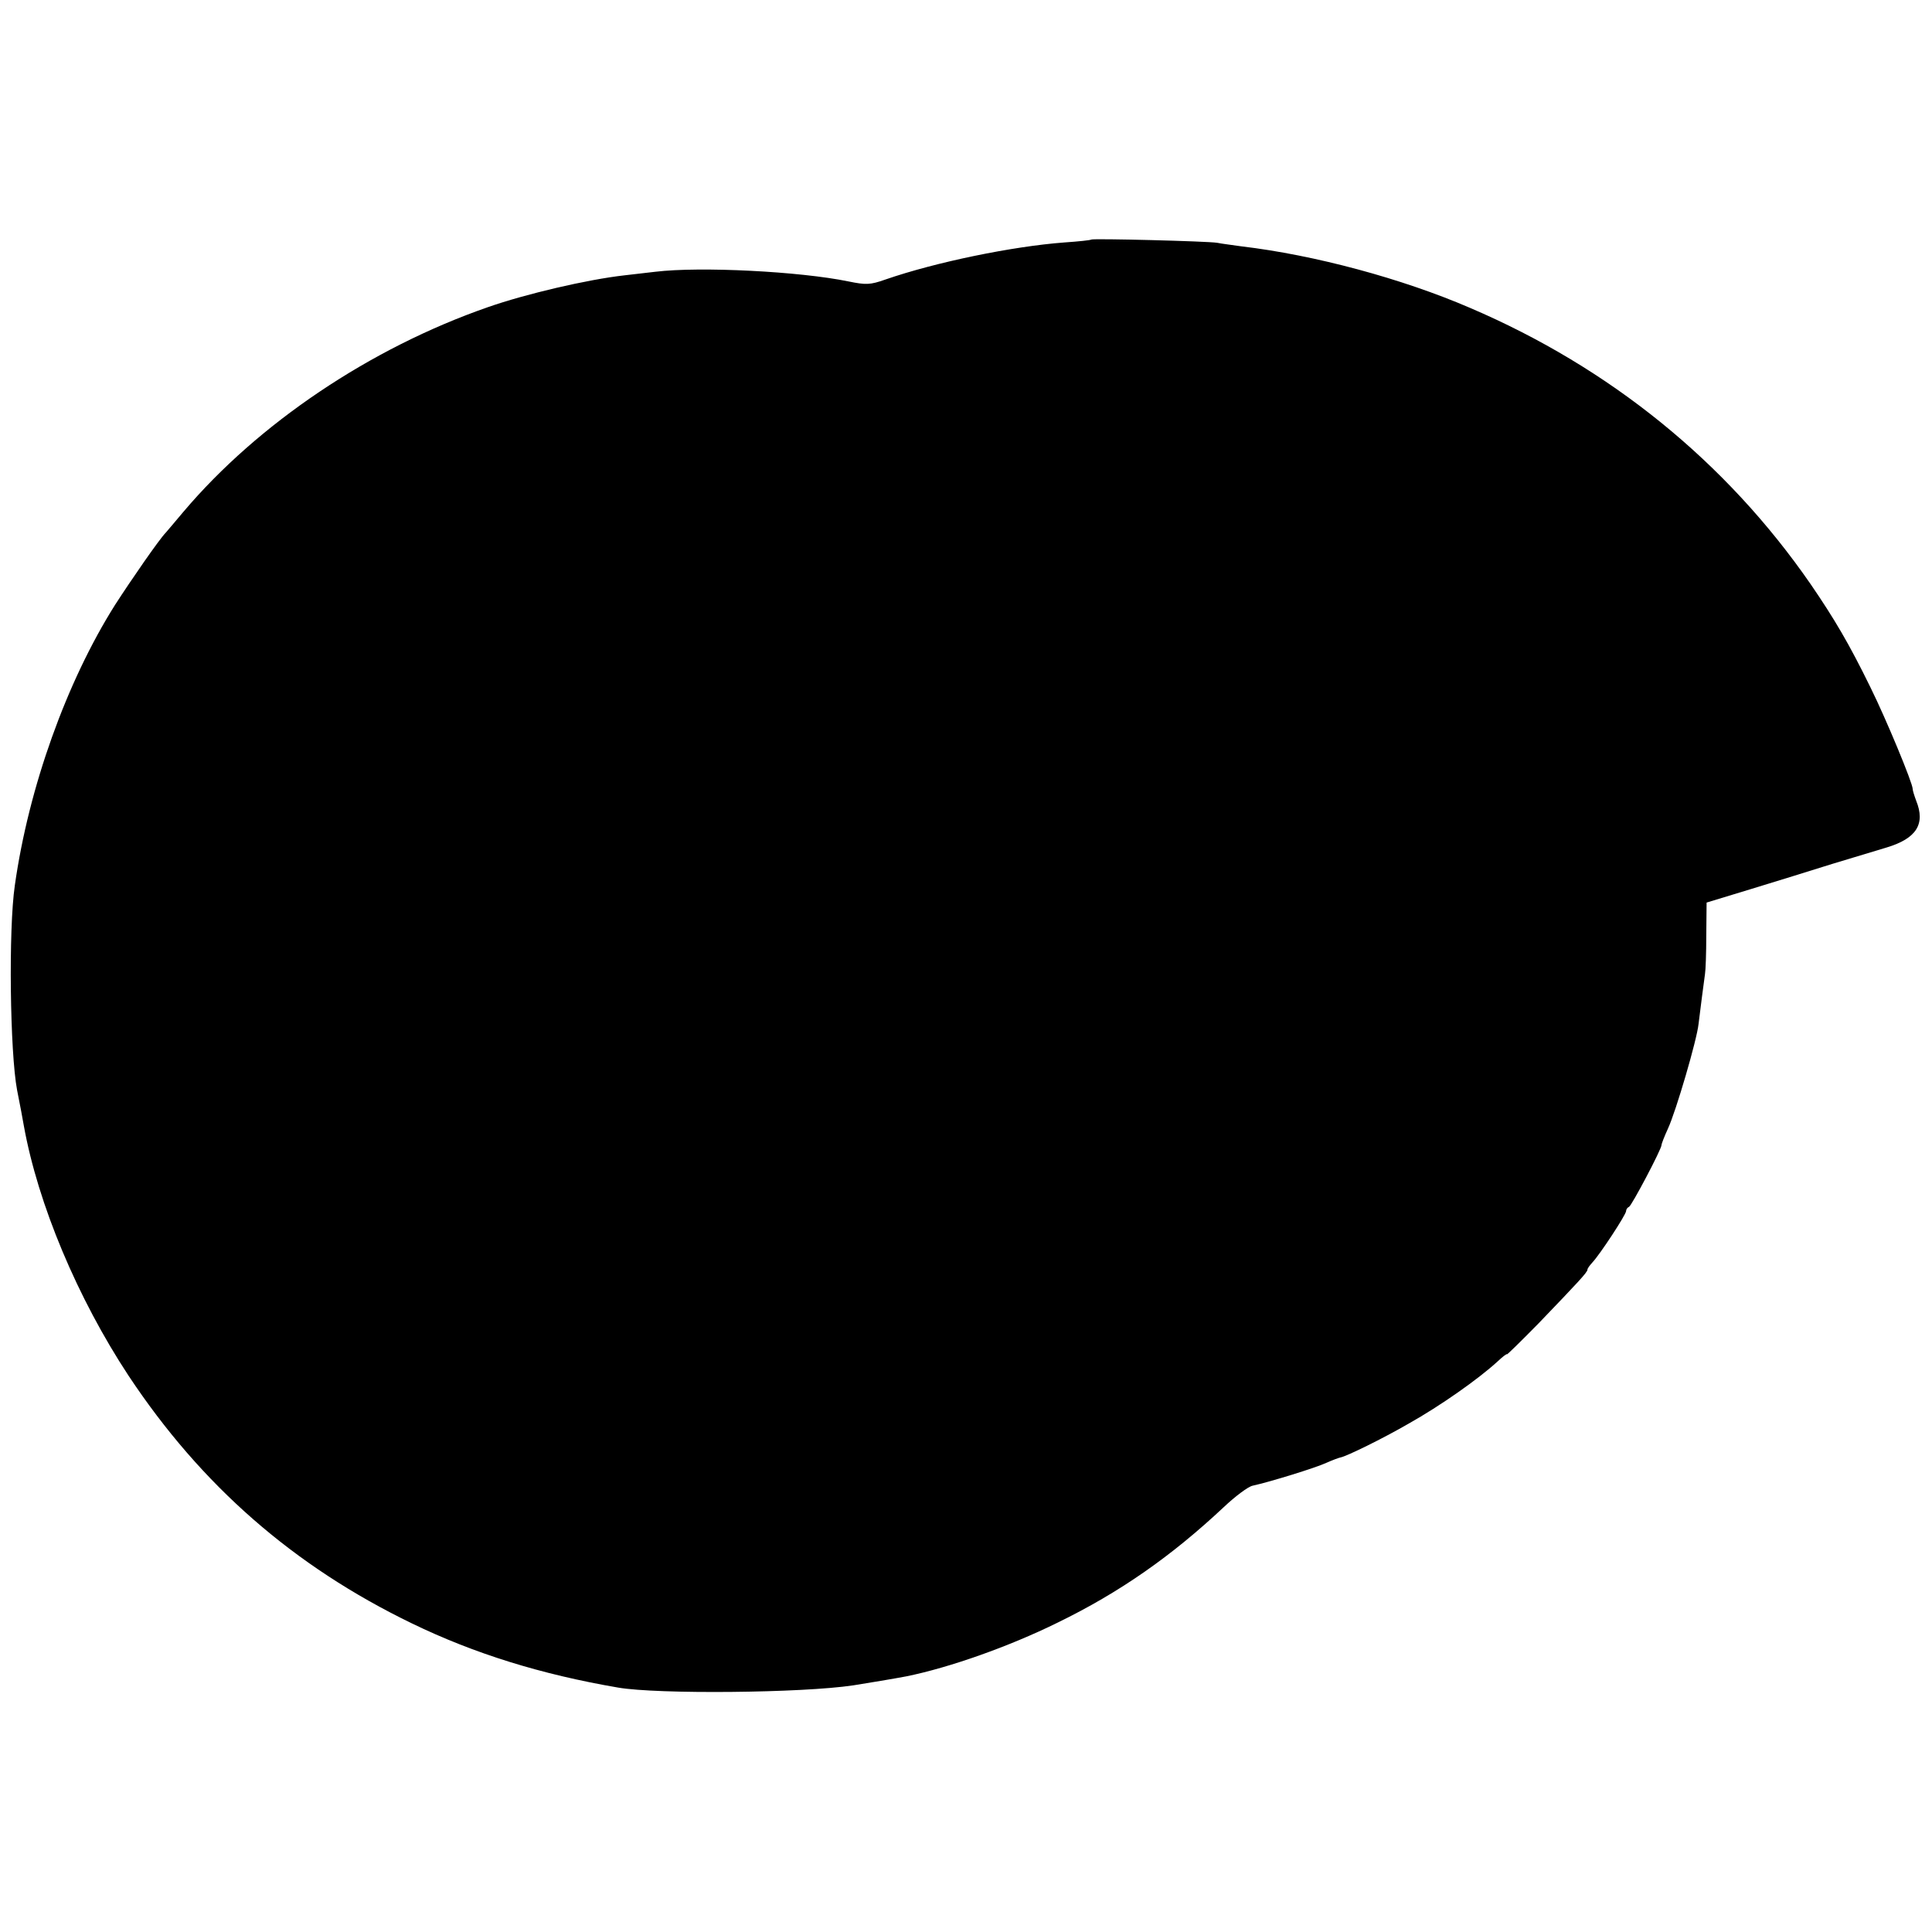
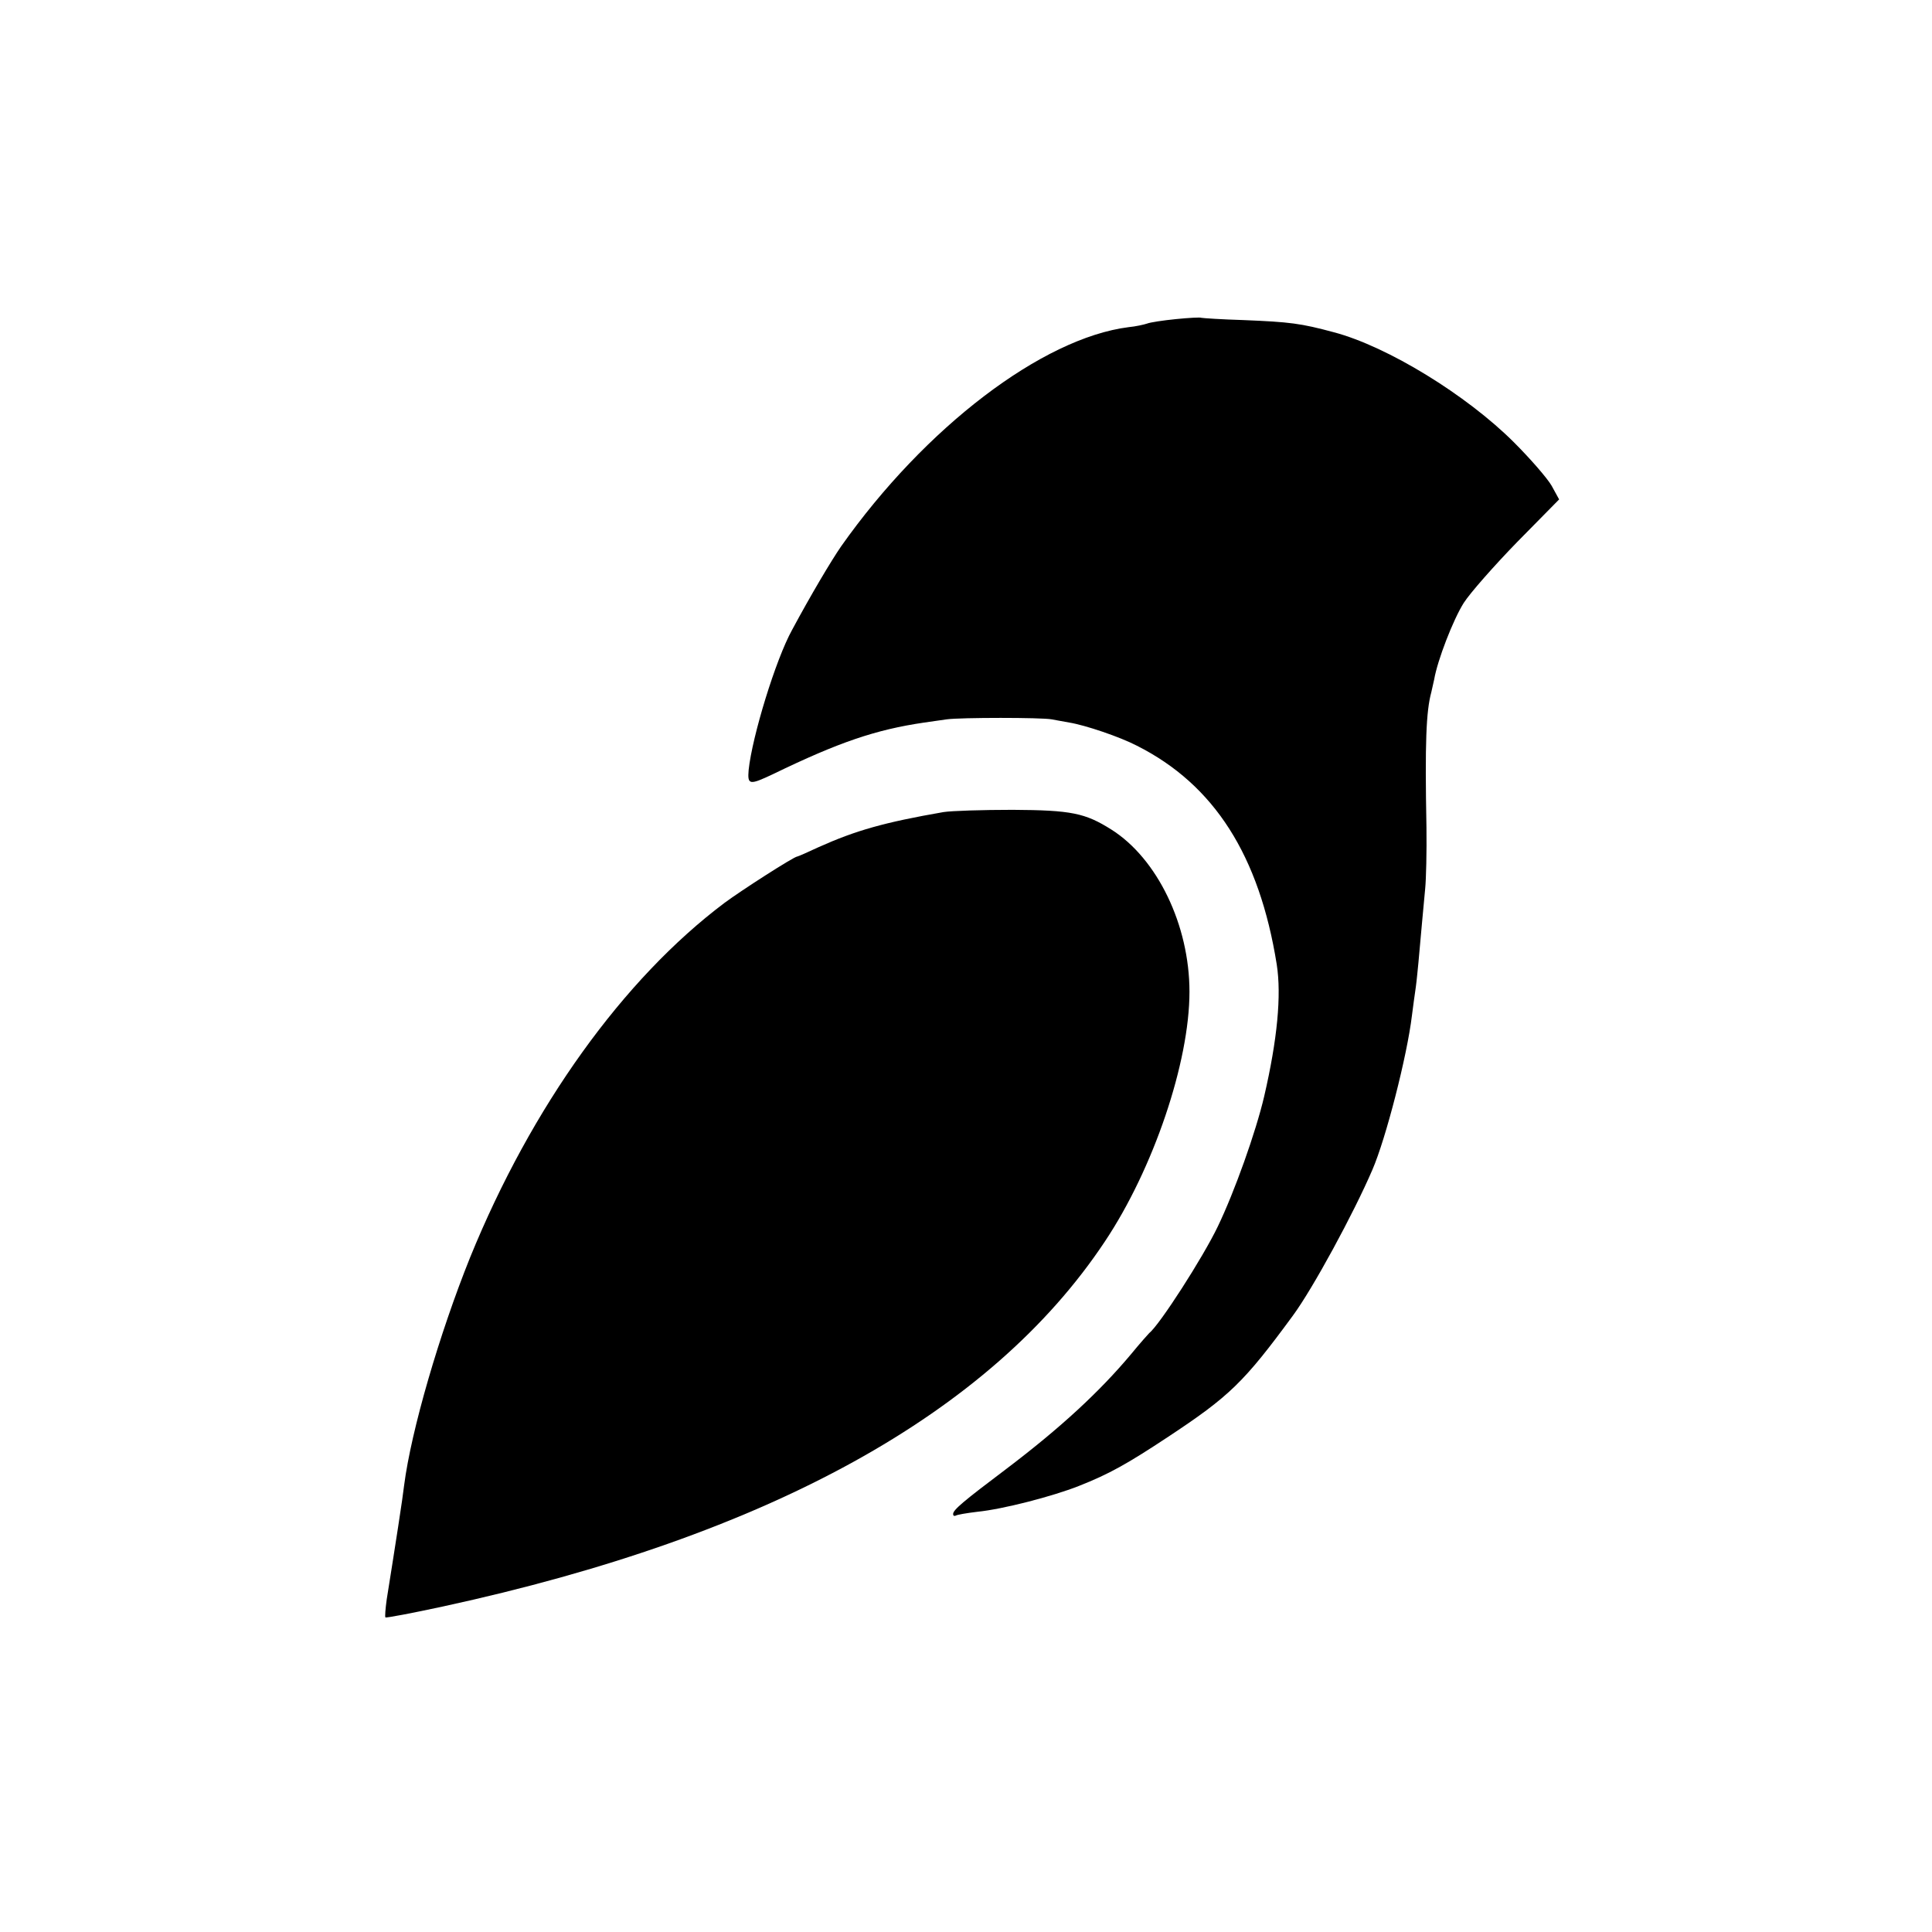
<svg xmlns="http://www.w3.org/2000/svg" version="1" width="800" height="800" viewBox="0 0 600 600">
-   <path d="M338.9 74.4c-.2.2-4 .6-8.4.9-16 1.2-39.9 6.1-55.5 11.5-4.8 1.7-6.1 1.7-11.5.6-15-3.1-46-4.7-60-3-2.7.3-7 .8-9.5 1.1-11.6 1.3-30.8 5.8-42.5 9.9-36.5 12.7-71.3 36.1-94.5 63.5-2.5 3-5 5.9-5.5 6.5-2 2-10.9 14.9-15.8 22.5-15 23.8-26.8 56.6-31.1 87.1-2 13.7-1.5 51.8.7 63.5.9 4.4 1.8 9.4 2.1 11.1 4.4 24.4 16.7 53.6 32.5 77.6 22.6 34.1 51.3 59.2 88.1 77 19.2 9.3 40 15.8 64 19.9 12.3 2.1 57 1.7 73-.7 3.9-.6 13.4-2.2 16.5-2.8 13.3-2.7 31.8-9.2 47-16.7 19.3-9.4 35.4-20.7 51.5-35.8 3.6-3.4 7.6-6.4 9-6.7 5.5-1.2 19.7-5.6 22.9-7.1 1.8-.8 3.9-1.6 4.5-1.7 1.9-.4 12.8-5.7 21.1-10.5 9.8-5.5 21.6-13.8 27.6-19.3 1.6-1.5 2.9-2.5 2.9-2.2 0 .2 4.4-4.1 9.8-9.6 12.3-12.8 15.2-15.9 15.2-16.7 0-.4.7-1.3 1.5-2.2 2.3-2.4 10.5-14.9 10.5-16 0-.5.4-1.1.9-1.3.8-.3 10.1-17.9 10.1-19.2 0-.4.9-2.7 2-5.1 2.5-5.4 9-27.6 9.5-32.5.5-4.1 1.6-12.7 2-15.5.2-1.1.4-6.5.4-12.1l.1-10.1 13.8-4.2c7.5-2.3 18.9-5.8 25.2-7.8 6.3-1.9 13.9-4.2 16.9-5.1 9.3-2.8 12.1-7.3 9.2-14.5-.6-1.6-1.1-3.2-1.1-3.7 0-1.8-8.2-21.6-13.1-31.5-6.6-13.5-11.2-21.3-18.6-32.1-26.2-37.9-62.3-67.2-105.8-85.8-21.1-9.1-48.2-16.4-71-19.1-2.7-.4-6.1-.8-7.5-1.1-3-.5-38.6-1.4-39.1-1z" />
+   <path d="M365.2 99.1c-4 .4-8 1-9 1.4-.9.3-3.5.9-5.7 1.1-26.8 3.4-63.2 31.1-89.3 68.1-3.1 4.5-9.4 15.1-15.2 25.9-5.1 9.2-12.4 33.1-13.5 43.5-.4 4.7.2 4.8 7.6 1.3 20.4-9.9 31.9-13.8 46.9-16 1.9-.3 5.1-.7 7-1 4.2-.6 29.6-.6 32.6 0 1.2.2 3.7.7 5.5 1 4.9.8 15.6 4.4 21 7.2 24 12.1 38 34.1 43.4 67.9 1.5 9.6.2 23.3-3.9 41-2.6 11.1-9.2 29.6-14.4 40.4-4.6 9.6-18.1 30.6-21.3 33.1-.3.3-2.9 3.2-5.6 6.5-9.8 11.7-21.9 22.9-38.8 35.7-13.4 10.1-16.5 12.7-16.5 14 0 .5.3.7.8.5.4-.3 3.4-.8 6.7-1.2 8-.8 23.4-4.8 31.5-8 9.4-3.7 15.1-6.9 27.5-15.1 19.4-12.8 23.8-17.1 39-37.8 6.2-8.4 18.9-31.8 24.7-45.3 4.2-9.7 10.8-35.4 12.3-48 .3-2.6.9-6.6 1.2-8.8.3-2.2.6-5.6.8-7.5.7-7.8 1.6-17.8 2.1-23 .3-3 .5-11.6.4-19-.5-26.4-.1-36.1 1.5-42 .2-.8.6-2.6.9-4 1-5.9 5.9-18.6 9.2-23.8 2-3.1 9.5-11.6 16.6-18.9l13-13.2-2.3-4.2c-1.3-2.3-6.6-8.4-11.7-13.5-14.7-14.7-39.3-29.8-55.9-34.2-10.4-2.8-13.6-3.2-28.2-3.8-6.8-.2-12.6-.6-13-.7-.3-.2-3.9 0-7.9.4z" />
+   <path d="M293 252.2c-18.4 3.2-27.2 5.7-38.8 10.9-3.4 1.6-6.4 2.9-6.6 2.9-1 0-17.5 10.6-22.6 14.4-31.4 23.6-59.9 63.2-79 110.1-9.5 23.6-18.3 53.7-20.5 70.8-.4 3.7-2.7 18.5-5.4 35.4-.4 2.9-.6 5.4-.4 5.6.2.2 8.2-1.3 17.9-3.4 101-21.9 170-59.9 205.5-113.3 15.1-22.6 26.3-55.7 26.3-77.6 0-20.7-10-41.4-24.3-50.4-8.1-5.1-12.4-6-30.6-6.1-9.3 0-19 .3-21.5.7z" />
</svg>
